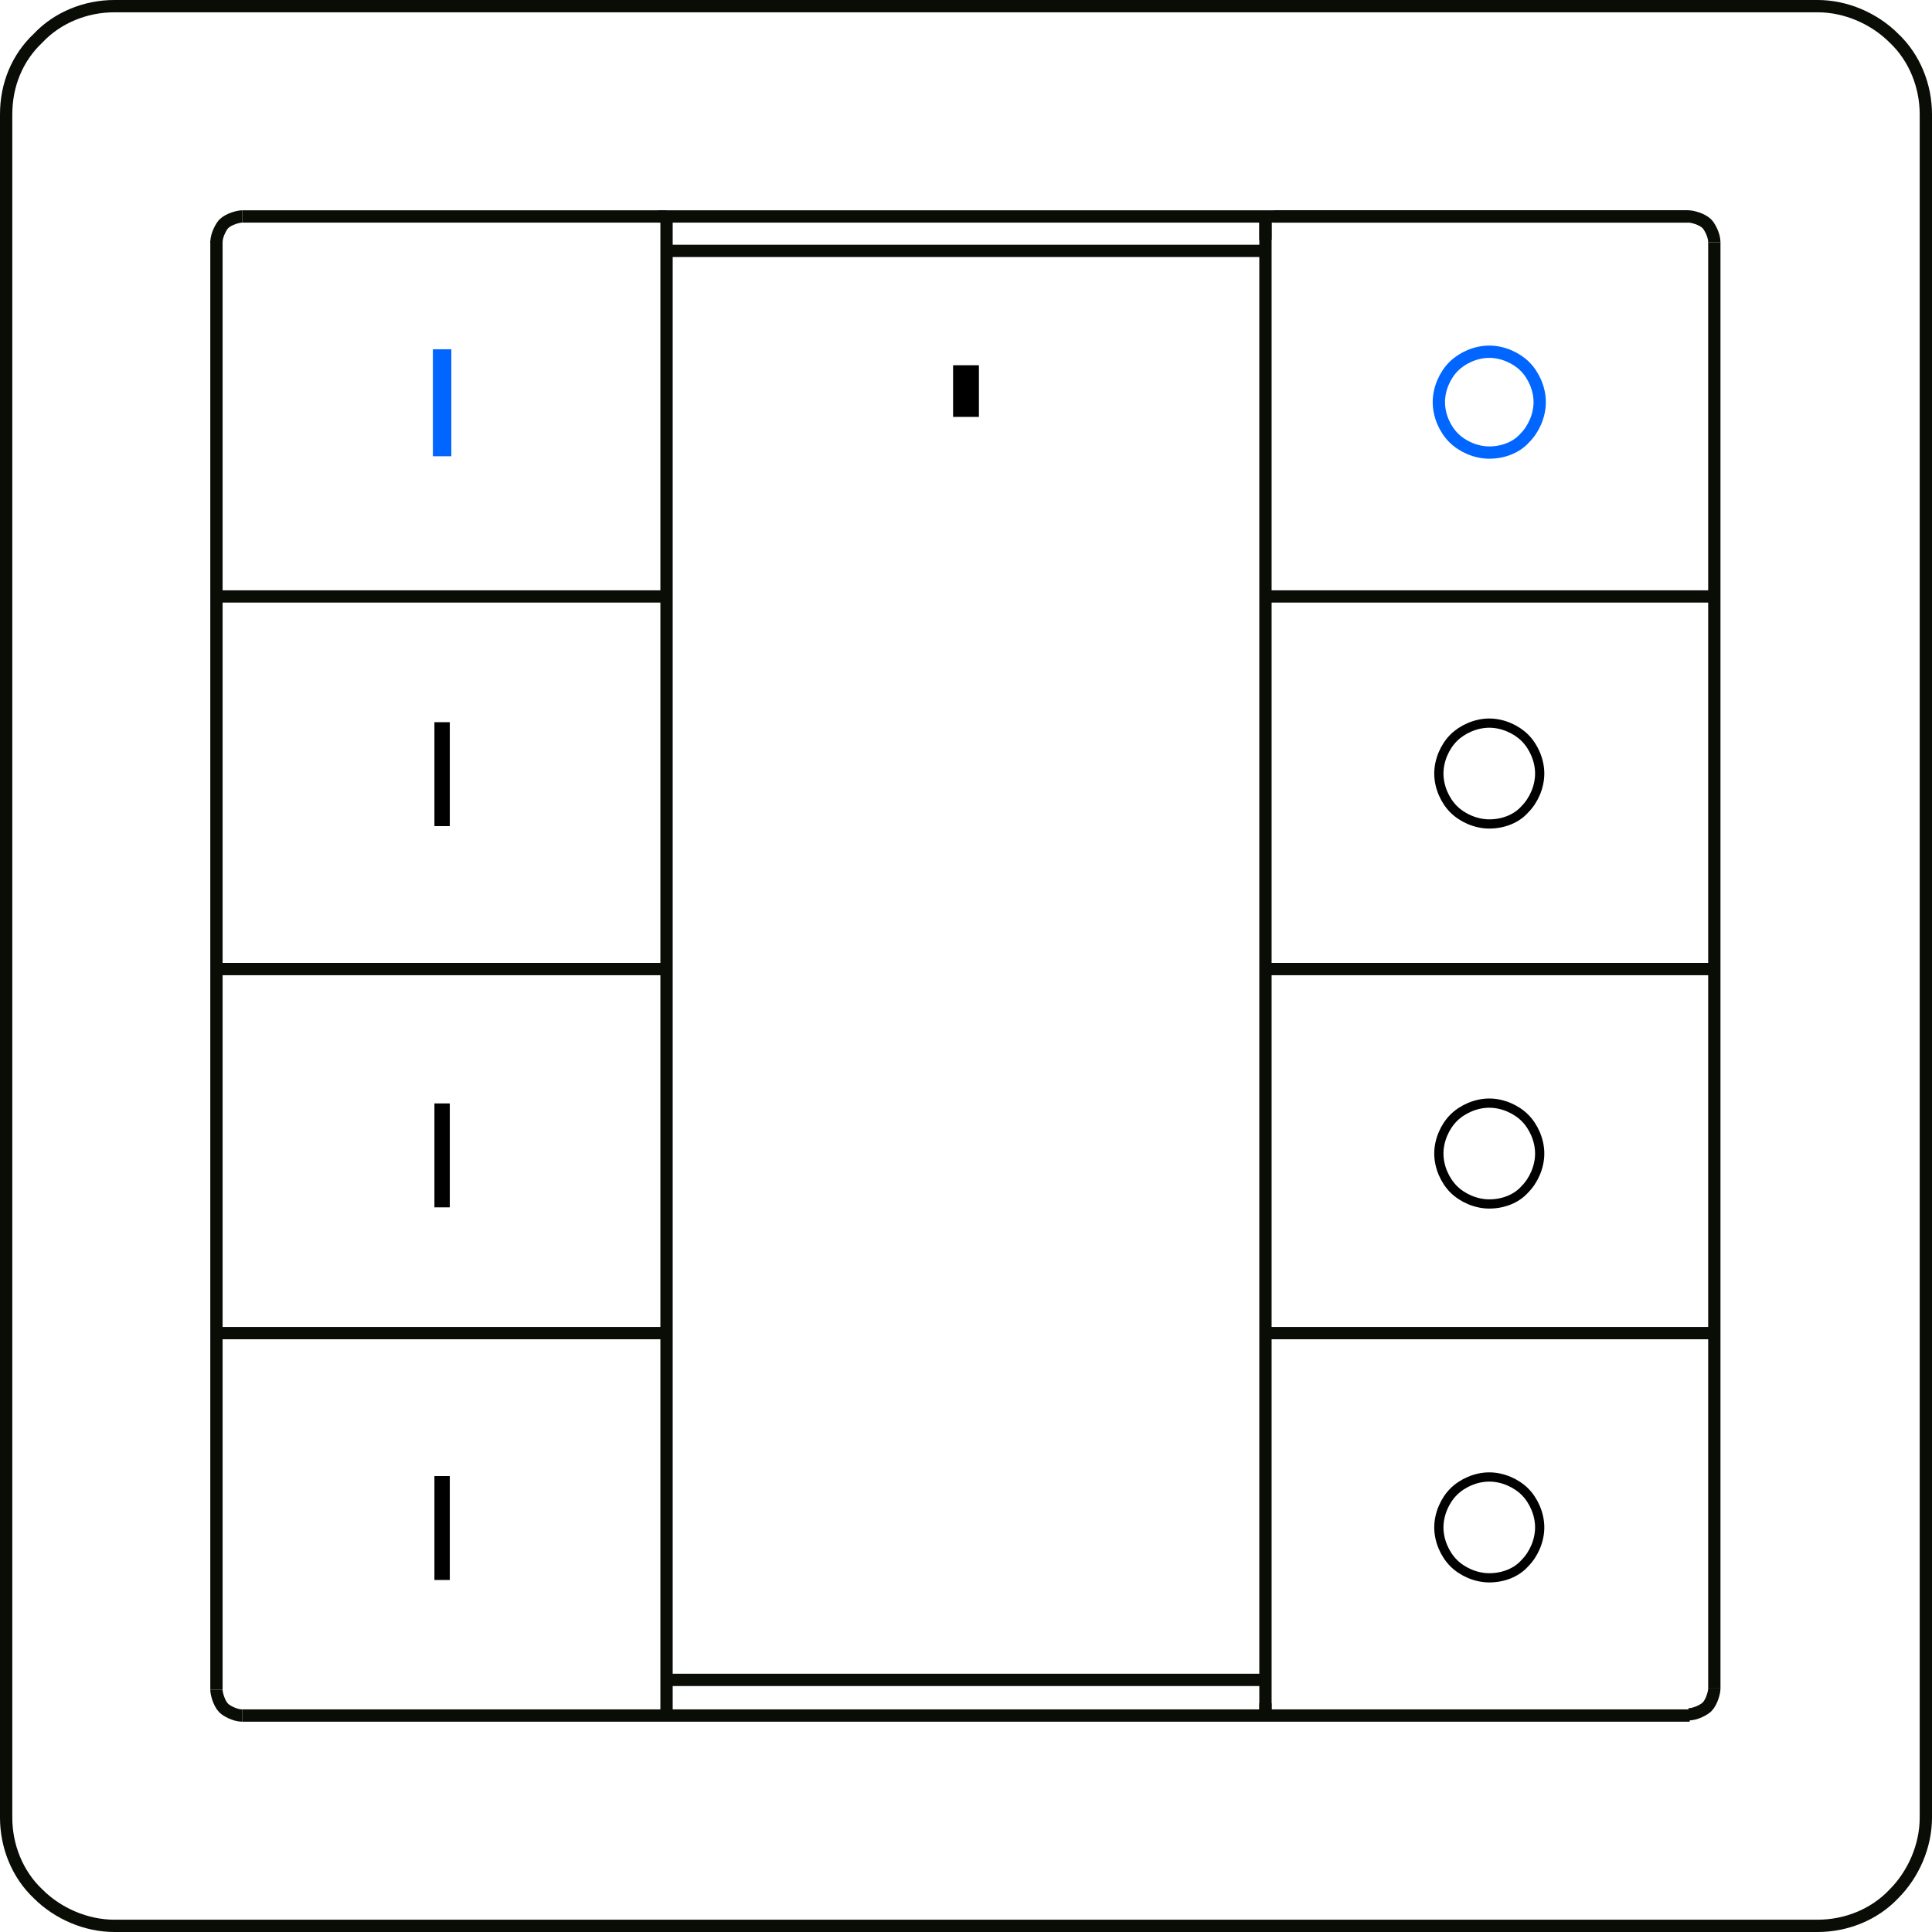
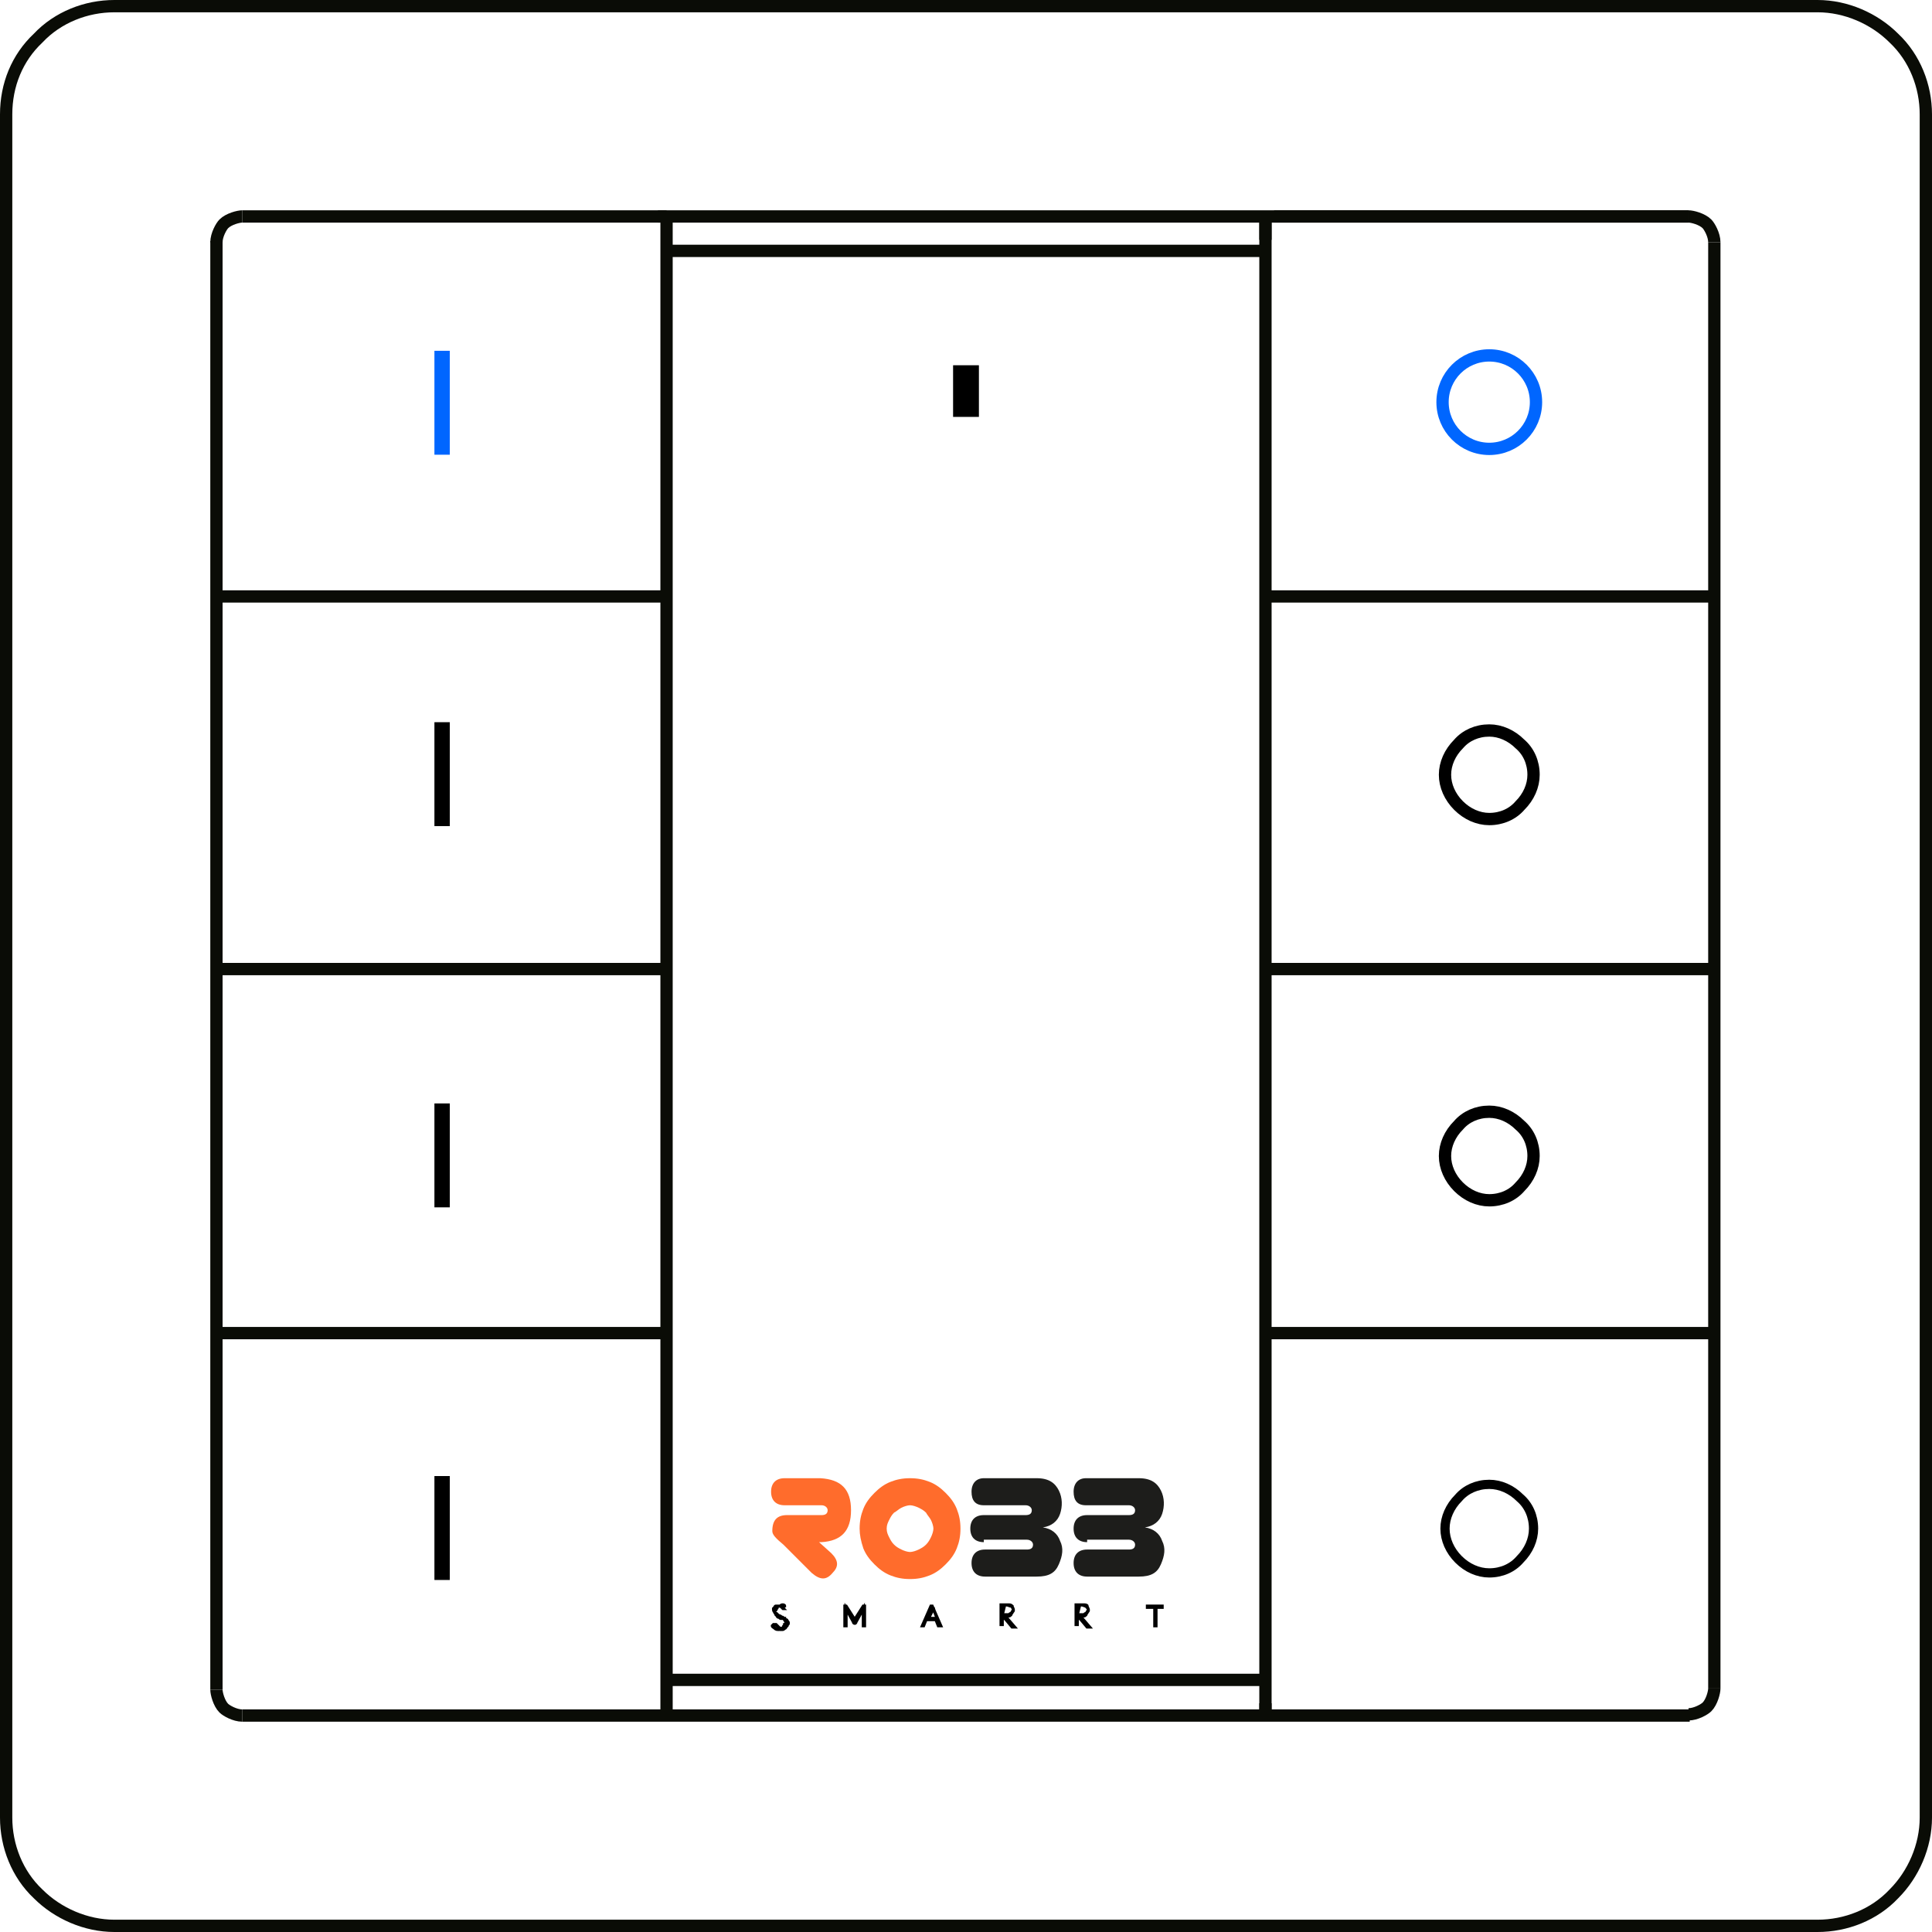
<svg xmlns="http://www.w3.org/2000/svg" version="1.1" id="Laag_1" x="0px" y="0px" viewBox="0 0 157.1 157.1" style="enable-background:new 0 0 157.1 157.1;" xml:space="preserve">
  <style type="text/css">
	.st0{fill:none;stroke:#0A0C06;stroke-linejoin:bevel;stroke-miterlimit:22.926;}
	.st1{fill:#1D1D1B;stroke:#000000;stroke-width:0.75;stroke-miterlimit:10;}
- 	.st2{fill:#0066FF;stroke:#0066FF;stroke-miterlimit:10;}
- 	.st3{fill:none;stroke:#0066FF;stroke-miterlimit:10;}
- 	.st4{fill:none;stroke:#000000;stroke-width:0.75;stroke-miterlimit:10;}
+ 	.st2{fill:#1D1D1B;stroke:#0066FF;stroke-width:0.75;stroke-miterlimit:10;}
+ 	.st3{fill:none;stroke:#000000;stroke-width:0.75;stroke-miterlimit:10;}
+ 	.st4{fill:none;stroke:#000000;stroke-miterlimit:10;}
+ 	.st5{fill:#FF6C2C;}
+ 	.st6{fill:#1D1D1B;}
+ 	.st7{fill:#1D1D1B;stroke:#000000;stroke-width:0.25;stroke-miterlimit:10;}
+ 	.st8{stroke:#000000;stroke-width:0.25;stroke-miterlimit:10;}
+ 	.st9{fill:none;stroke:#0066FF;stroke-miterlimit:22.926;}
</style>
  <path class="st0" d="M9.3,0.5C7,0.5,4.7,1.4,3.1,3.1C1.4,4.7,0.5,6.9,0.5,9.3" />
  <path class="st0" d="M0.5,147.8c0,2.3,0.9,4.6,2.6,6.2c1.6,1.6,3.9,2.6,6.2,2.6" />
  <path class="st0" d="M156.6,9.3c0-2.3-0.9-4.6-2.6-6.2c-1.6-1.6-3.9-2.6-6.2-2.6" />
  <line class="st0" x1="147.8" y1="0.5" x2="9.3" y2="0.5" />
  <path class="st0" d="M147.8,156.6c2.3,0,4.6-0.9,6.2-2.6c1.6-1.6,2.6-3.9,2.6-6.2" />
  <line class="st0" x1="0.5" y1="9.3" x2="0.5" y2="147.8" />
  <line class="st0" x1="9.3" y1="156.6" x2="147.8" y2="156.6" />
  <line class="st0" x1="156.6" y1="147.8" x2="156.6" y2="9.3" />
  <path class="st0" d="M139.4,48.5c-12.2,0-30.4,0-36.5,0" />
  <path class="st0" d="M139.4,137.3c0-39.3,0-98.3,0-117.6" />
  <path class="st0" d="M19.7,139.5c39.1,0,98.2,0,117.7,0" />
  <path class="st0" d="M17.7,78.8c12.2,0,30.4,0,36.5,0" />
  <path class="st0" d="M54.2,108.4c-12.2,0-30.4,0-36.5,0" />
  <path class="st0" d="M137.3,139.4c0.6,0,1.3-0.4,1.5-0.6c0.4-0.4,0.6-1.2,0.6-1.5" />
  <path class="st0" d="M102.9,138.5c0,0.3,0,0.7,0,0.8" />
  <path class="st0" d="M102.9,17.6c0,44.3,0,99.7,0,121.8" />
  <path class="st0" d="M139.4,19.7c0-0.6-0.4-1.3-0.6-1.5c-0.4-0.4-1.2-0.6-1.5-0.6" />
  <path class="st0" d="M137.3,17.6c-11.2,0-28.1,0-33.7,0" />
  <path class="st0" d="M54.2,17.6c0,40.8,0,101.7,0,121.9" />
  <path class="st0" d="M54.2,20.4c16.2,0,40.4,0,48.4,0" />
  <path class="st0" d="M102.6,136.6c-16.1,0-40.2,0-48.2,0" />
  <path class="st0" d="M102.9,17.6c0,0.3,0,0.7,0,0.8" />
  <path class="st0" d="M102.9,18.4c0,0.4,0,0.9,0,1.1" />
  <path class="st0" d="M17.7,48.5c12.2,0,30.4,0,36.5,0" />
  <path class="st0" d="M17.6,137.4c0-39.4,0-98.5,0-117.8" />
  <path class="st0" d="M19.7,139.5c-0.6,0-1.3-0.4-1.5-0.6c-0.4-0.4-0.6-1.2-0.6-1.5" />
  <path class="st0" d="M17.6,19.7c0-0.6,0.4-1.3,0.6-1.5c0.4-0.4,1.2-0.6,1.5-0.6" />
  <path class="st0" d="M53.5,17.6c0.2,0,0.5,0,0.7,0" />
  <path class="st0" d="M139.4,78.8c-12.2,0-30.4,0-36.5,0" />
  <path class="st0" d="M102.9,108.4c12.2,0,30.4,0,36.5,0" />
  <path class="st0" d="M19.7,17.6c39.1,0,98.1,0,117.6,0" />
  <rect x="35.7" y="120.4" class="st1" width="0.5" height="7.7" />
  <rect x="35.7" y="90.1" class="st1" width="0.5" height="7.7" />
  <rect x="35.7" y="59.1" class="st1" width="0.5" height="7.7" />
  <rect x="35.7" y="28.9" class="st2" width="0.5" height="7.7" />
-   <path class="st3" d="M121.1,36.8c-1.1,0-2.2-0.5-2.9-1.2l0,0c-0.7-0.7-1.2-1.8-1.2-2.9c0-1.1,0.5-2.2,1.2-2.9l0,0  c0.7-0.7,1.8-1.2,2.9-1.2s2.2,0.5,2.9,1.2l0,0c0.7,0.7,1.2,1.8,1.2,2.9c0,1.1-0.5,2.2-1.2,2.9l0,0C123.3,36.4,122.2,36.8,121.1,36.8  z" />
+   <path class="st3" d="M118.6,126.8c0.7,0.7,1.6,1.1,2.5,1.1c1,0,1.9-0.4,2.5-1.1l0,0c0.7-0.7,1.1-1.6,1.1-2.5c0-1-0.4-1.9-1.1-2.5  l0,0c-0.7-0.7-1.6-1.1-2.5-1.1c-1,0-1.9,0.4-2.5,1.1l0,0c-0.7,0.7-1.1,1.6-1.1,2.5C117.5,125.2,117.9,126.1,118.6,126.8L118.6,126.8  z" />
+   <path class="st4" d="M118.6,96.5c0.7,0.7,1.6,1.1,2.5,1.1c1,0,1.9-0.4,2.5-1.1l0,0c0.7-0.7,1.1-1.6,1.1-2.5c0-1-0.4-1.9-1.1-2.5l0,0  c-0.7-0.7-1.6-1.1-2.5-1.1c-1,0-1.9,0.4-2.5,1.1l0,0c-0.7,0.7-1.1,1.6-1.1,2.5S117.9,95.8,118.6,96.5L118.6,96.5z" />
+   <path class="st4" d="M118.6,65.5c0.7,0.7,1.6,1.1,2.5,1.1c1,0,1.9-0.4,2.5-1.1l0,0c0.7-0.7,1.1-1.6,1.1-2.5c0-1-0.4-1.9-1.1-2.5l0,0  c-0.7-0.7-1.6-1.1-2.5-1.1c-1,0-1.9,0.4-2.5,1.1l0,0c-0.7,0.7-1.1,1.6-1.1,2.5S117.9,64.8,118.6,65.5L118.6,65.5z" />
  <rect x="77.5" y="29.7" width="2.1" height="4.2" />
-   <path class="st4" d="M121.1,67c-1.1,0-2.2-0.5-2.9-1.2l0,0c-0.7-0.7-1.2-1.8-1.2-2.9c0-1.1,0.5-2.2,1.2-2.9l0,0  c0.7-0.7,1.8-1.2,2.9-1.2s2.2,0.5,2.9,1.2l0,0c0.7,0.7,1.2,1.8,1.2,2.9s-0.5,2.2-1.2,2.9l0,0C123.3,66.6,122.2,67,121.1,67z" />
-   <path class="st4" d="M121.1,97.9c-1.1,0-2.2-0.5-2.9-1.2l0,0c-0.7-0.7-1.2-1.8-1.2-2.9s0.5-2.2,1.2-2.9l0,0c0.7-0.7,1.8-1.2,2.9-1.2  s2.2,0.5,2.9,1.2l0,0c0.7,0.7,1.2,1.8,1.2,2.9s-0.5,2.2-1.2,2.9l0,0C123.3,97.5,122.2,97.9,121.1,97.9z" />
-   <path class="st4" d="M121.1,128.3c-1.1,0-2.2-0.5-2.9-1.2l0,0c-0.7-0.7-1.2-1.8-1.2-2.9s0.5-2.2,1.2-2.9l0,0  c0.7-0.7,1.8-1.2,2.9-1.2s2.2,0.5,2.9,1.2l0,0c0.7,0.7,1.2,1.8,1.2,2.9s-0.5,2.2-1.2,2.9l0,0C123.3,127.9,122.2,128.3,121.1,128.3z" />
+   <g>
+     <path class="st5" d="M69.2,122.8c0,1.7-0.8,2.5-2.4,2.6h-0.2l1,0.9c0.6,0.6,0.6,1.1,0.1,1.6c-0.5,0.6-1,0.6-1.7,0l-2.3-2.3   c-0.6-0.5-0.9-0.8-0.9-1.1c0-0.9,0.4-1.3,1.2-1.3h2.8c0.3,0,0.5-0.1,0.5-0.4c0-0.2-0.2-0.4-0.5-0.4h-3c-0.7,0-1.1-0.4-1.1-1.1   s0.4-1.1,1.1-1.1h2.9C68.4,120.3,69.2,121.1,69.2,122.8z" />
+     <path class="st5" d="M69.9,124.3c0-0.6,0.1-1.1,0.3-1.6c0.2-0.5,0.5-0.9,0.9-1.3c0.4-0.4,0.8-0.7,1.3-0.9c0.5-0.2,1-0.3,1.6-0.3   c0.6,0,1.1,0.1,1.6,0.3c0.5,0.2,0.9,0.5,1.3,0.9c0.4,0.4,0.7,0.8,0.9,1.3c0.2,0.5,0.3,1,0.3,1.6c0,0.6-0.1,1.1-0.3,1.6   c-0.2,0.5-0.5,0.9-0.9,1.3c-0.4,0.4-0.8,0.7-1.3,0.9c-0.5,0.2-1,0.3-1.6,0.3s-1.1-0.1-1.6-0.3c-0.5-0.2-0.9-0.5-1.3-0.9   c-0.4-0.4-0.7-0.8-0.9-1.3C70,125.3,69.9,124.8,69.9,124.3z M72.1,124.3c0,0.3,0.1,0.5,0.2,0.7s0.2,0.4,0.4,0.6   c0.2,0.2,0.4,0.3,0.6,0.4c0.2,0.1,0.5,0.2,0.7,0.2s0.5-0.1,0.7-0.2c0.2-0.1,0.4-0.2,0.6-0.4c0.2-0.2,0.3-0.4,0.4-0.6   c0.1-0.2,0.2-0.5,0.2-0.7s-0.1-0.5-0.2-0.7c-0.1-0.2-0.3-0.4-0.4-0.6c-0.2-0.2-0.4-0.3-0.6-0.4c-0.2-0.1-0.5-0.2-0.7-0.2   s-0.5,0.1-0.7,0.2c-0.2,0.1-0.4,0.3-0.6,0.4c-0.2,0.2-0.3,0.4-0.4,0.6C72.2,123.8,72.1,124,72.1,124.3z" />
+     <path class="st6" d="M80,125.4c-0.7,0-1.1-0.4-1.1-1.1s0.4-1.1,1.1-1.1h3.4c0.3,0,0.5-0.1,0.5-0.4c0-0.2-0.2-0.4-0.5-0.4H80   c-0.7,0-1-0.4-1-1.1s0.4-1.1,1-1.1h4.3c1,0,1.5,0.4,1.8,1s0.3,1.3,0.1,1.9c-0.2,0.6-0.7,1-1.4,1.1c0.7,0.1,1.2,0.5,1.4,1.1   c0.3,0.6,0.2,1.2-0.1,1.9c-0.3,0.7-0.8,1-1.8,1h-4.2c-0.7,0-1.1-0.4-1.1-1.1s0.4-1.1,1.1-1.1h3.4c0.3,0,0.5-0.1,0.5-0.4   c0-0.2-0.2-0.4-0.5-0.4H80C80,125.3,80,125.4,80,125.4z" />
+     <path class="st6" d="M88.4,125.4c-0.7,0-1.1-0.4-1.1-1.1s0.4-1.1,1.1-1.1h3.4c0.3,0,0.5-0.1,0.5-0.4c0-0.2-0.2-0.4-0.5-0.4h-3.5   c-0.7,0-1-0.4-1-1.1s0.4-1.1,1-1.1h4.3c1,0,1.5,0.4,1.8,1s0.3,1.3,0.1,1.9c-0.2,0.6-0.7,1-1.4,1.1c0.7,0.1,1.2,0.5,1.4,1.1   c0.3,0.6,0.2,1.2-0.1,1.9c-0.3,0.7-0.8,1-1.8,1h-4.2c-0.7,0-1.1-0.4-1.1-1.1s0.4-1.1,1.1-1.1h3.4c0.3,0,0.5-0.1,0.5-0.4   c0-0.2-0.2-0.4-0.5-0.4h-3.4C88.4,125.3,88.4,125.4,88.4,125.4z" />
+     <g>
+       <path class="st7" d="M63.7,130.8C63.7,130.8,63.6,130.8,63.7,130.8C63.6,130.8,63.6,130.8,63.7,130.8l-0.1-0.1    c-0.1,0-0.1-0.1-0.1-0.1c-0.1,0-0.1,0-0.2,0c-0.1,0-0.1,0-0.2,0c-0.1,0-0.1,0.1-0.1,0.1c-0.1,0.1-0.1,0.1-0.1,0.1    c0,0.1,0,0.1,0,0.1s0,0.1,0.1,0.2c0,0.1,0.1,0.1,0.1,0.1c0.1,0,0.1,0.1,0.1,0.1c0.1,0,0.1,0.1,0.2,0.1c0.1,0,0.1,0.1,0.2,0.1    s0.1,0.1,0.1,0.1c0.1,0.1,0.1,0.1,0.1,0.1c0,0.1,0.1,0.1,0.1,0.2c0,0.1,0,0.2-0.1,0.2c0,0.1-0.1,0.1-0.1,0.2s-0.1,0.1-0.2,0.1    c-0.1,0-0.2,0.1-0.2,0.1c-0.1,0-0.2,0-0.3-0.1c-0.1-0.1-0.2-0.1-0.2-0.2l0.1-0.1c0,0,0,0,0.1,0c0,0,0,0,0.1,0c0,0,0,0,0.1,0.1    l0.1,0.1l0.1,0.1c0.1,0,0.1,0,0.1,0.1c0.1,0,0.1,0,0.1,0c0.1,0,0.1,0,0.2-0.1c0.1,0,0.1-0.1,0.1-0.1c0.1-0.1,0.1-0.1,0.1-0.1    c0-0.1,0.1-0.1,0.1-0.2c0-0.1,0-0.1-0.1-0.2c0-0.1-0.1-0.1-0.1-0.1c-0.1,0-0.1-0.1-0.1-0.1c-0.2,0-0.3,0-0.3,0    c-0.1,0-0.1-0.1-0.2-0.1c-0.1,0-0.1-0.1-0.1-0.1c-0.1-0.1-0.1-0.1-0.1-0.1c0-0.1-0.1-0.1-0.1-0.2s0-0.1,0.1-0.2    c0-0.1,0.1-0.1,0.1-0.2s0.1-0.1,0.2-0.1c0.1,0,0.1-0.1,0.2-0.1s0.2,0,0.2,0.1C63.6,130.7,63.6,130.7,63.7,130.8L63.7,130.8z" />
+       <path class="st7" d="M69.5,131.7C69.5,131.7,69.5,131.7,69.5,131.7C69.5,131.7,69.5,131.7,69.5,131.7l0.7-1.1l0,0l0,0h0.1v1.6    h-0.1v-1.3c0,0,0,0,0-0.1l-0.6,1.1c0,0,0,0.1-0.1,0.1l0,0c0,0-0.1,0-0.1-0.1l-0.6-1.1c0,0,0,0,0,0.1v1.3h-0.1v-1.6h0.1l0,0l0,0    L69.5,131.7C69.5,131.7,69.5,131.7,69.5,131.7z" />
+       <path class="st8" d="M76.5,132.2h-0.1c0,0,0,0-0.1,0l0,0l-0.2-0.5h-0.8l-0.2,0.5l0,0c0,0,0,0-0.1,0H75l0.7-1.6h0.1L76.5,132.2z     M75.5,131.6h0.7l-0.3-0.8v-0.1l0,0l0,0v0.1L75.5,131.6z" />
+       <path class="st7" d="M81.5,131.4v0.7h-0.1v-1.6h0.4c0.2,0,0.3,0.1,0.4,0.1s0.2,0.2,0.2,0.3c0,0.1,0,0.1-0.1,0.2    c0,0.1-0.1,0.1-0.1,0.2c-0.1,0.1-0.1,0.1-0.2,0.1c-0.1,0-0.1,0.1-0.2,0.1l0.1,0.1l0.6,0.7h-0.1c0,0,0,0-0.1,0l0,0l-0.5-0.6    l-0.1-0.1h-0.1L81.5,131.4L81.5,131.4z M81.5,131.3h0.3c0.1,0,0.2,0,0.2,0c0.1,0,0.1-0.1,0.2-0.1c0.1-0.1,0.1-0.1,0.1-0.1    c0-0.1,0.1-0.1,0.1-0.2c0-0.1-0.1-0.2-0.1-0.3c-0.1-0.1-0.2-0.1-0.3-0.1h-0.3L81.5,131.3L81.5,131.3z" />
+       <path class="st7" d="M87.6,131.4v0.7h-0.1v-1.6h0.4c0.2,0,0.3,0.1,0.4,0.1c0.1,0.1,0.2,0.2,0.2,0.3c0,0.1,0,0.1-0.1,0.2    c0,0.1-0.1,0.1-0.1,0.2c-0.1,0.1-0.1,0.1-0.2,0.1c-0.1,0-0.1,0.1-0.2,0.1l0.1,0.1l0.6,0.7h-0.1c0,0,0,0-0.1,0l0,0l-0.5-0.6    l-0.1-0.1h-0.1L87.6,131.4L87.6,131.4z M87.6,131.3h0.3c0.1,0,0.2,0,0.2,0c0.1,0,0.1-0.1,0.2-0.1c0.1-0.1,0.1-0.1,0.1-0.1    c0-0.1,0.1-0.1,0.1-0.2c0-0.1-0.1-0.2-0.1-0.3s-0.2-0.1-0.3-0.1h-0.3L87.6,131.3L87.6,131.3z" />
+       <path class="st7" d="M94.5,130.6v0.1h-0.5v1.5h-0.1v-1.5h-0.6v-0.1H94.5z" />
+     </g>
+   </g>
+   <circle class="st9" cx="121.1" cy="32.7" r="3.8" />
</svg>
